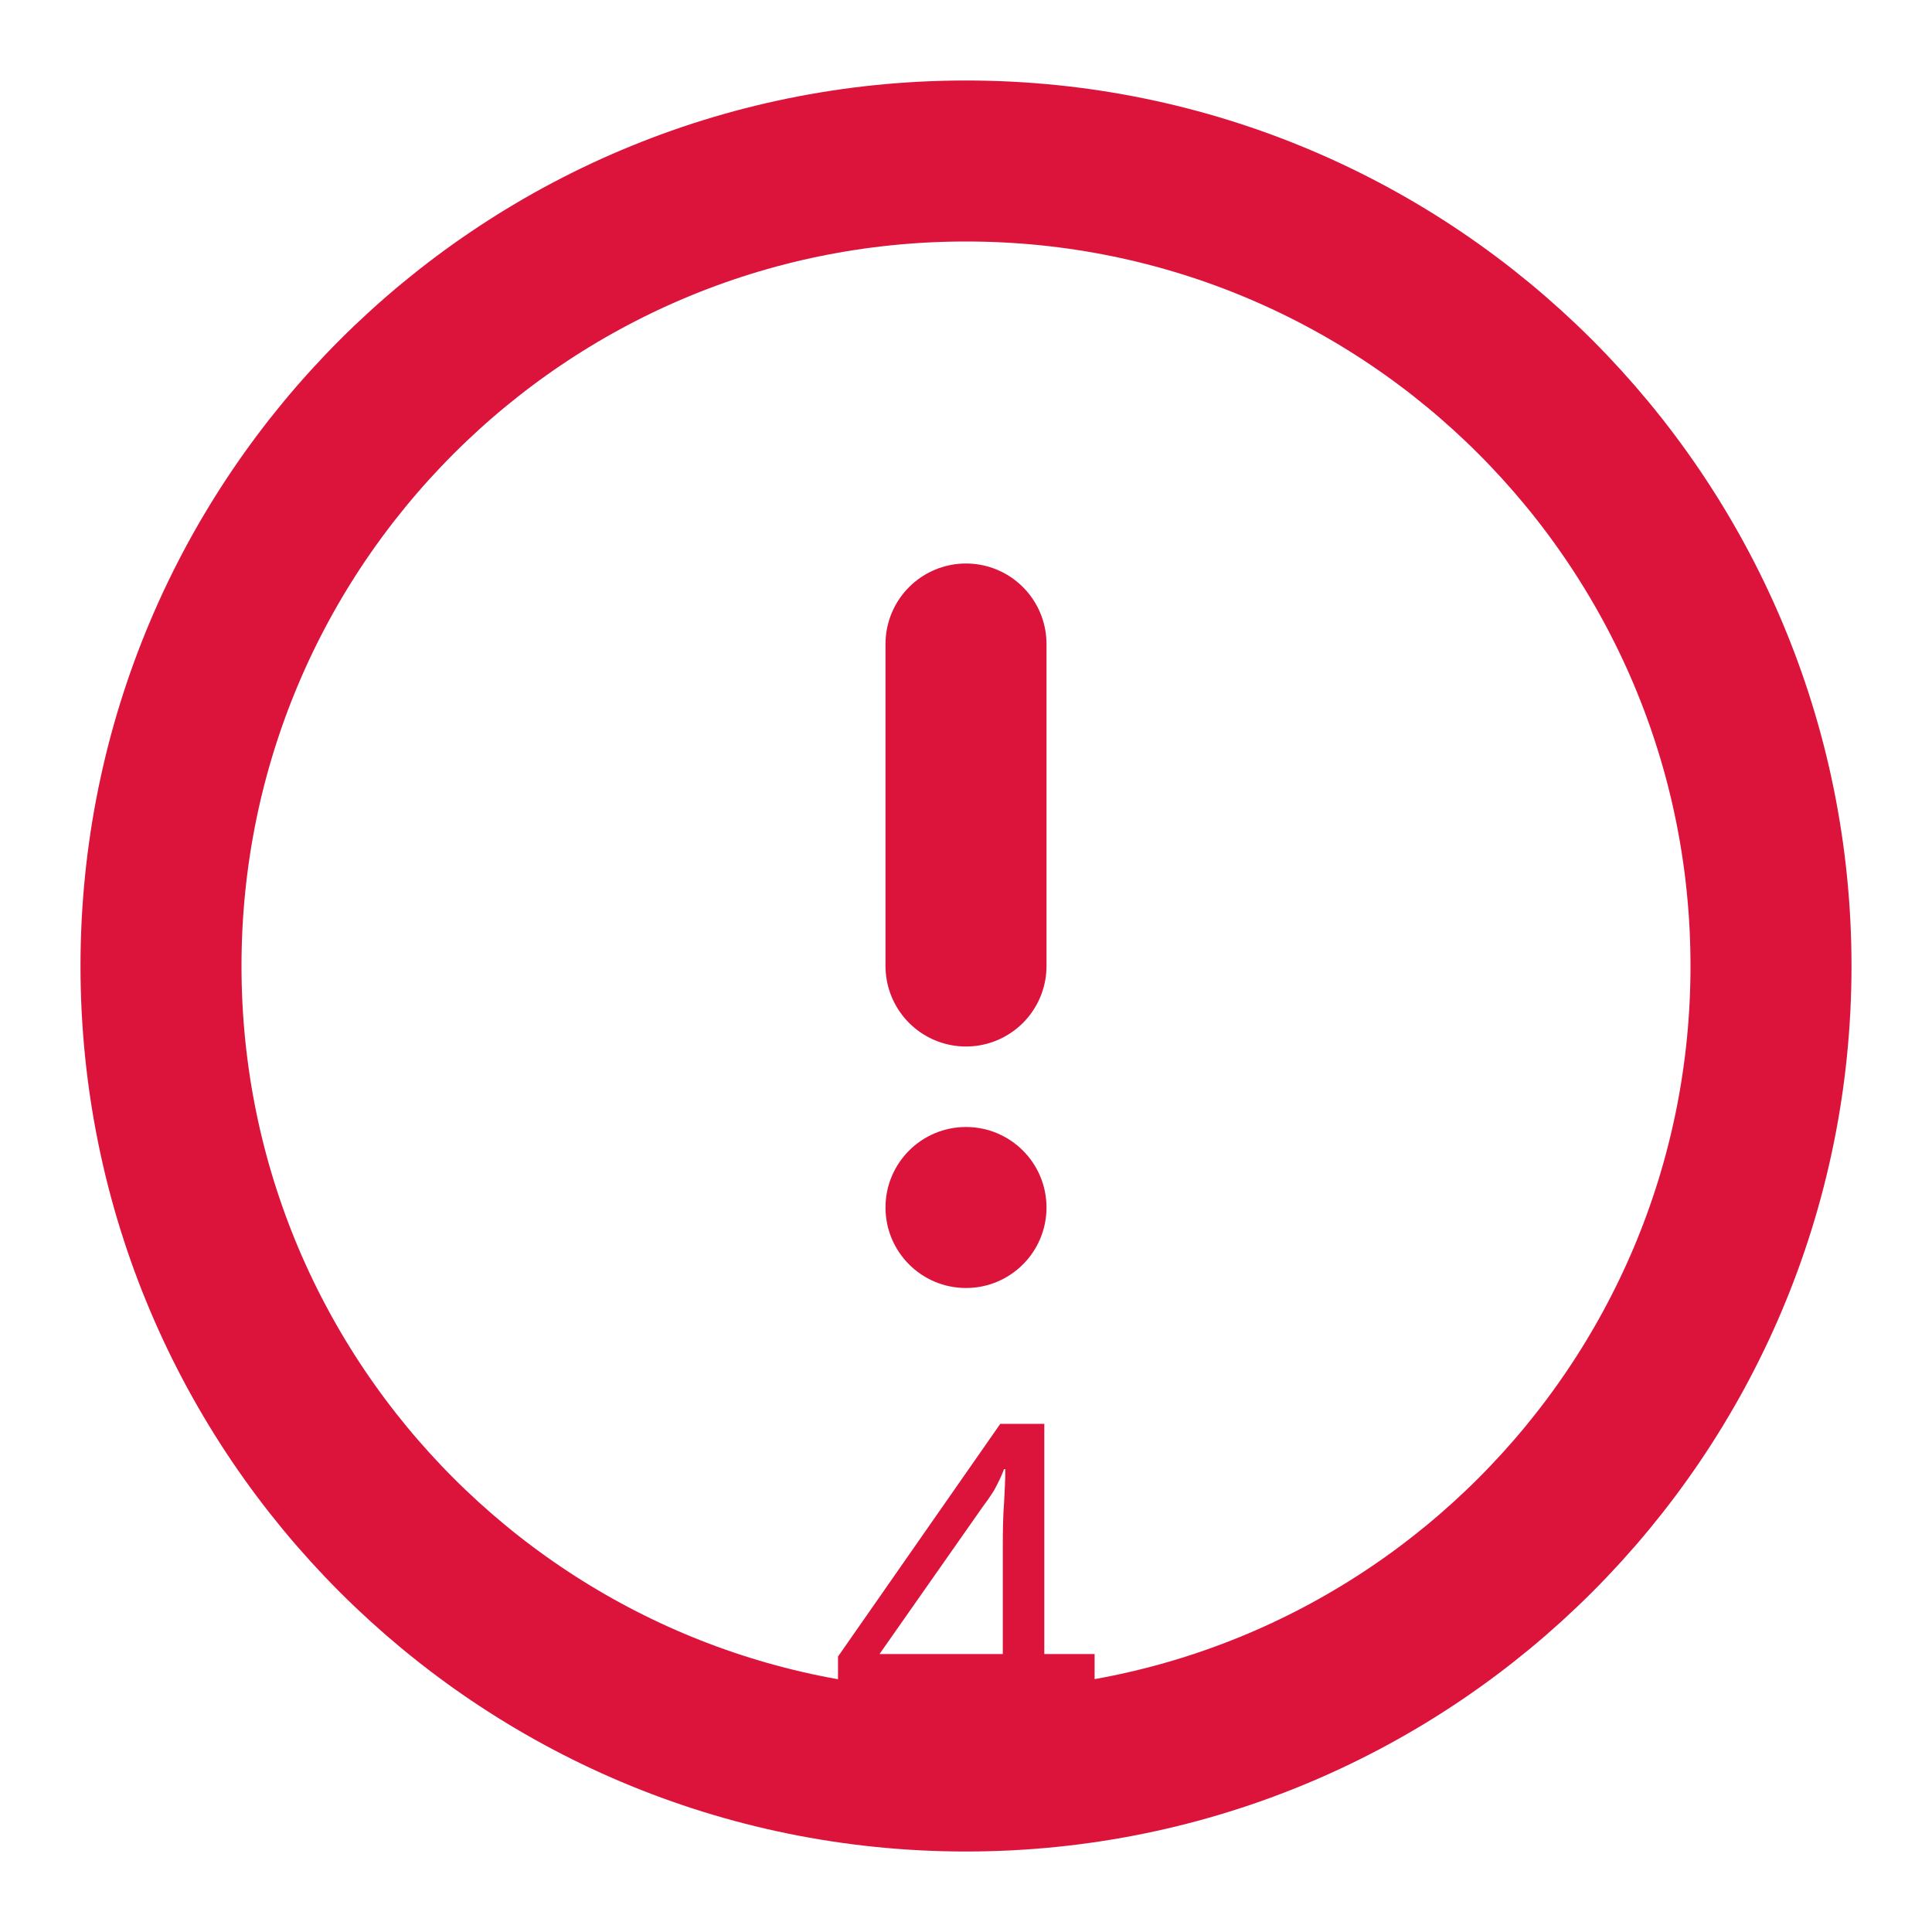
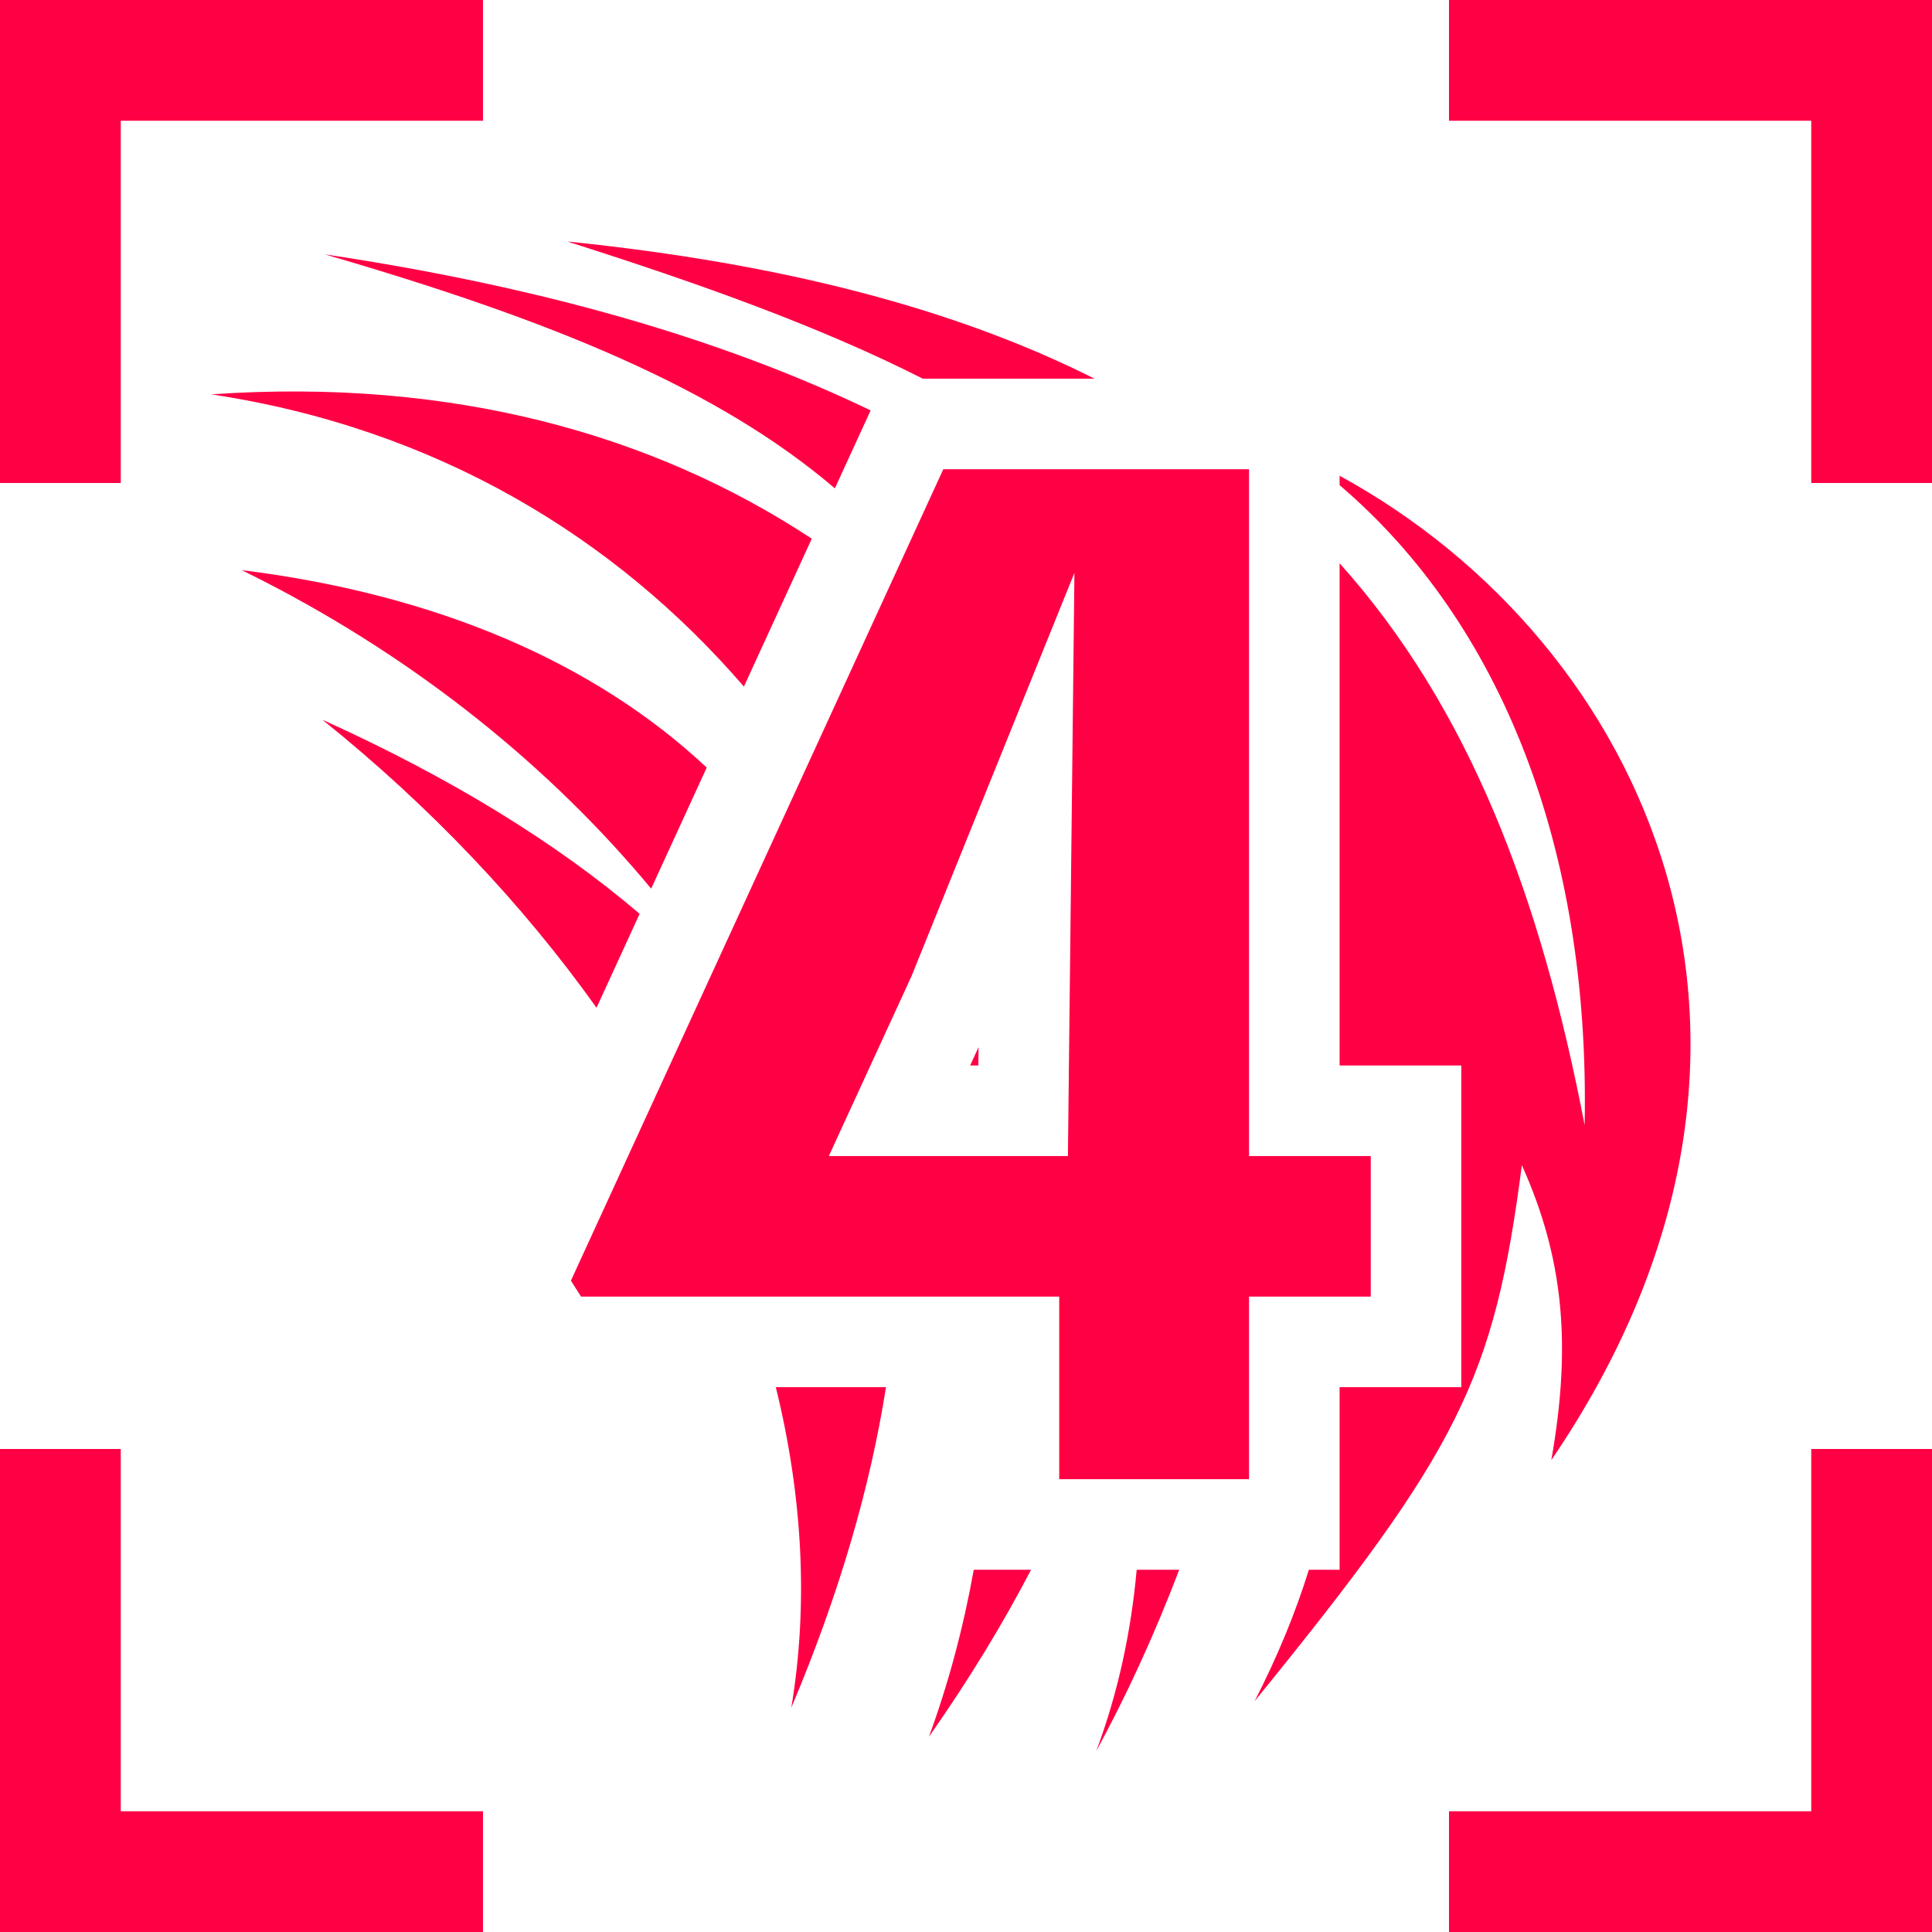
- <svg xmlns="http://www.w3.org/2000/svg" width="24" height="24" viewBox="0 0 24 24" fill="none">
-   <circle cx="12" cy="12" r="10" stroke="#DC143C" stroke-width="2" fill="none" />
-   <path d="M12 8v4" stroke="#DC143C" stroke-width="2" stroke-linecap="round" />
-   <circle cx="12" cy="15" r="1" fill="#DC143C" />
-   <text x="12" y="22" font-size="6" fill="#DC143C" text-anchor="middle" font-family="sans-serif">4</text>
+ <svg xmlns="http://www.w3.org/2000/svg" width="64" height="64" viewBox="0 0 64 64" fill="none">
+   <path d="M4 60H16V64H0V48H4V60Z" fill="#FF0044" />
+   <path d="M64 64H48V60H60V48H64V64Z" fill="#FF0044" />
+   <path d="M39.062 52C38.215 54.233 37.264 56.266 36.318 58C37.053 56.023 37.47 54.028 37.654 52H39.062Z" fill="#FF0044" />
+   <path d="M34.155 52C33.227 53.782 32.115 55.615 30.773 57.532C31.426 55.748 31.918 53.893 32.257 52H34.155Z" fill="#FF0044" />
+   <path d="M29.349 45.952C28.831 49.254 27.802 52.804 26.213 56.569C26.783 53.157 26.589 49.562 25.7 45.952H29.349Z" fill="#FF0044" />
+   <path d="M44.376 15.76C54.528 21.301 60.769 34.599 51.389 48.368C52.071 44.503 51.782 41.646 50.414 38.598C49.492 45.675 48.368 47.989 41.562 56.351C42.315 54.883 42.911 53.44 43.358 52H44.376V45.952H48.408V35.296H44.376V18.659C48.65 23.425 51.034 29.663 52.493 37.272C52.679 28.121 49.739 20.644 44.376 16.071V15.76Z" fill="#FF0044" />
+   <path d="M32.409 35.296H32.137L32.416 34.688L32.409 35.296Z" fill="#FF0044" />
+   <path fill-rule="evenodd" clip-rule="evenodd" d="M41.376 15.544V38.296H45.408V42.952H41.376V49H35.088V42.952H19.248L18.912 42.424L31.248 15.544H41.376ZM30.192 32.344L27.456 38.296H35.376L35.592 18.976L30.192 32.344Z" fill="#FF0044" />
+   <path d="M10.679 23.842C14.935 25.765 18.433 27.921 21.189 30.271L19.761 33.383C17.326 29.969 14.277 26.733 10.679 23.842Z" fill="#FF0044" />
+   <path d="M8.011 18.887C14.452 19.687 19.691 21.941 23.411 25.427L21.571 29.438C18.228 25.409 13.854 21.874 8.691 19.229L8.011 18.887Z" fill="#FF0044" />
+   <path d="M7 13.063C14.963 12.512 21.631 14.38 26.891 17.845L24.643 22.744C20.373 17.796 14.466 14.193 7 13.063Z" fill="#FF0044" />
+   <path d="M10.756 8.425C17.945 9.499 23.917 11.23 28.841 13.595L27.656 16.177C23.783 12.876 18.323 10.624 10.756 8.425Z" fill="#FF0044" />
+   <path d="M16 4H4V16H0V0H16V4Z" fill="#FF0044" />
+   <path d="M64 16H60V4H48V0H64V16Z" fill="#FF0044" />
+   <path d="M18.791 8C26.015 8.736 31.724 10.264 36.258 12.544H30.569C27.185 10.829 23.195 9.398 18.791 8Z" fill="#FF0044" />
</svg>
